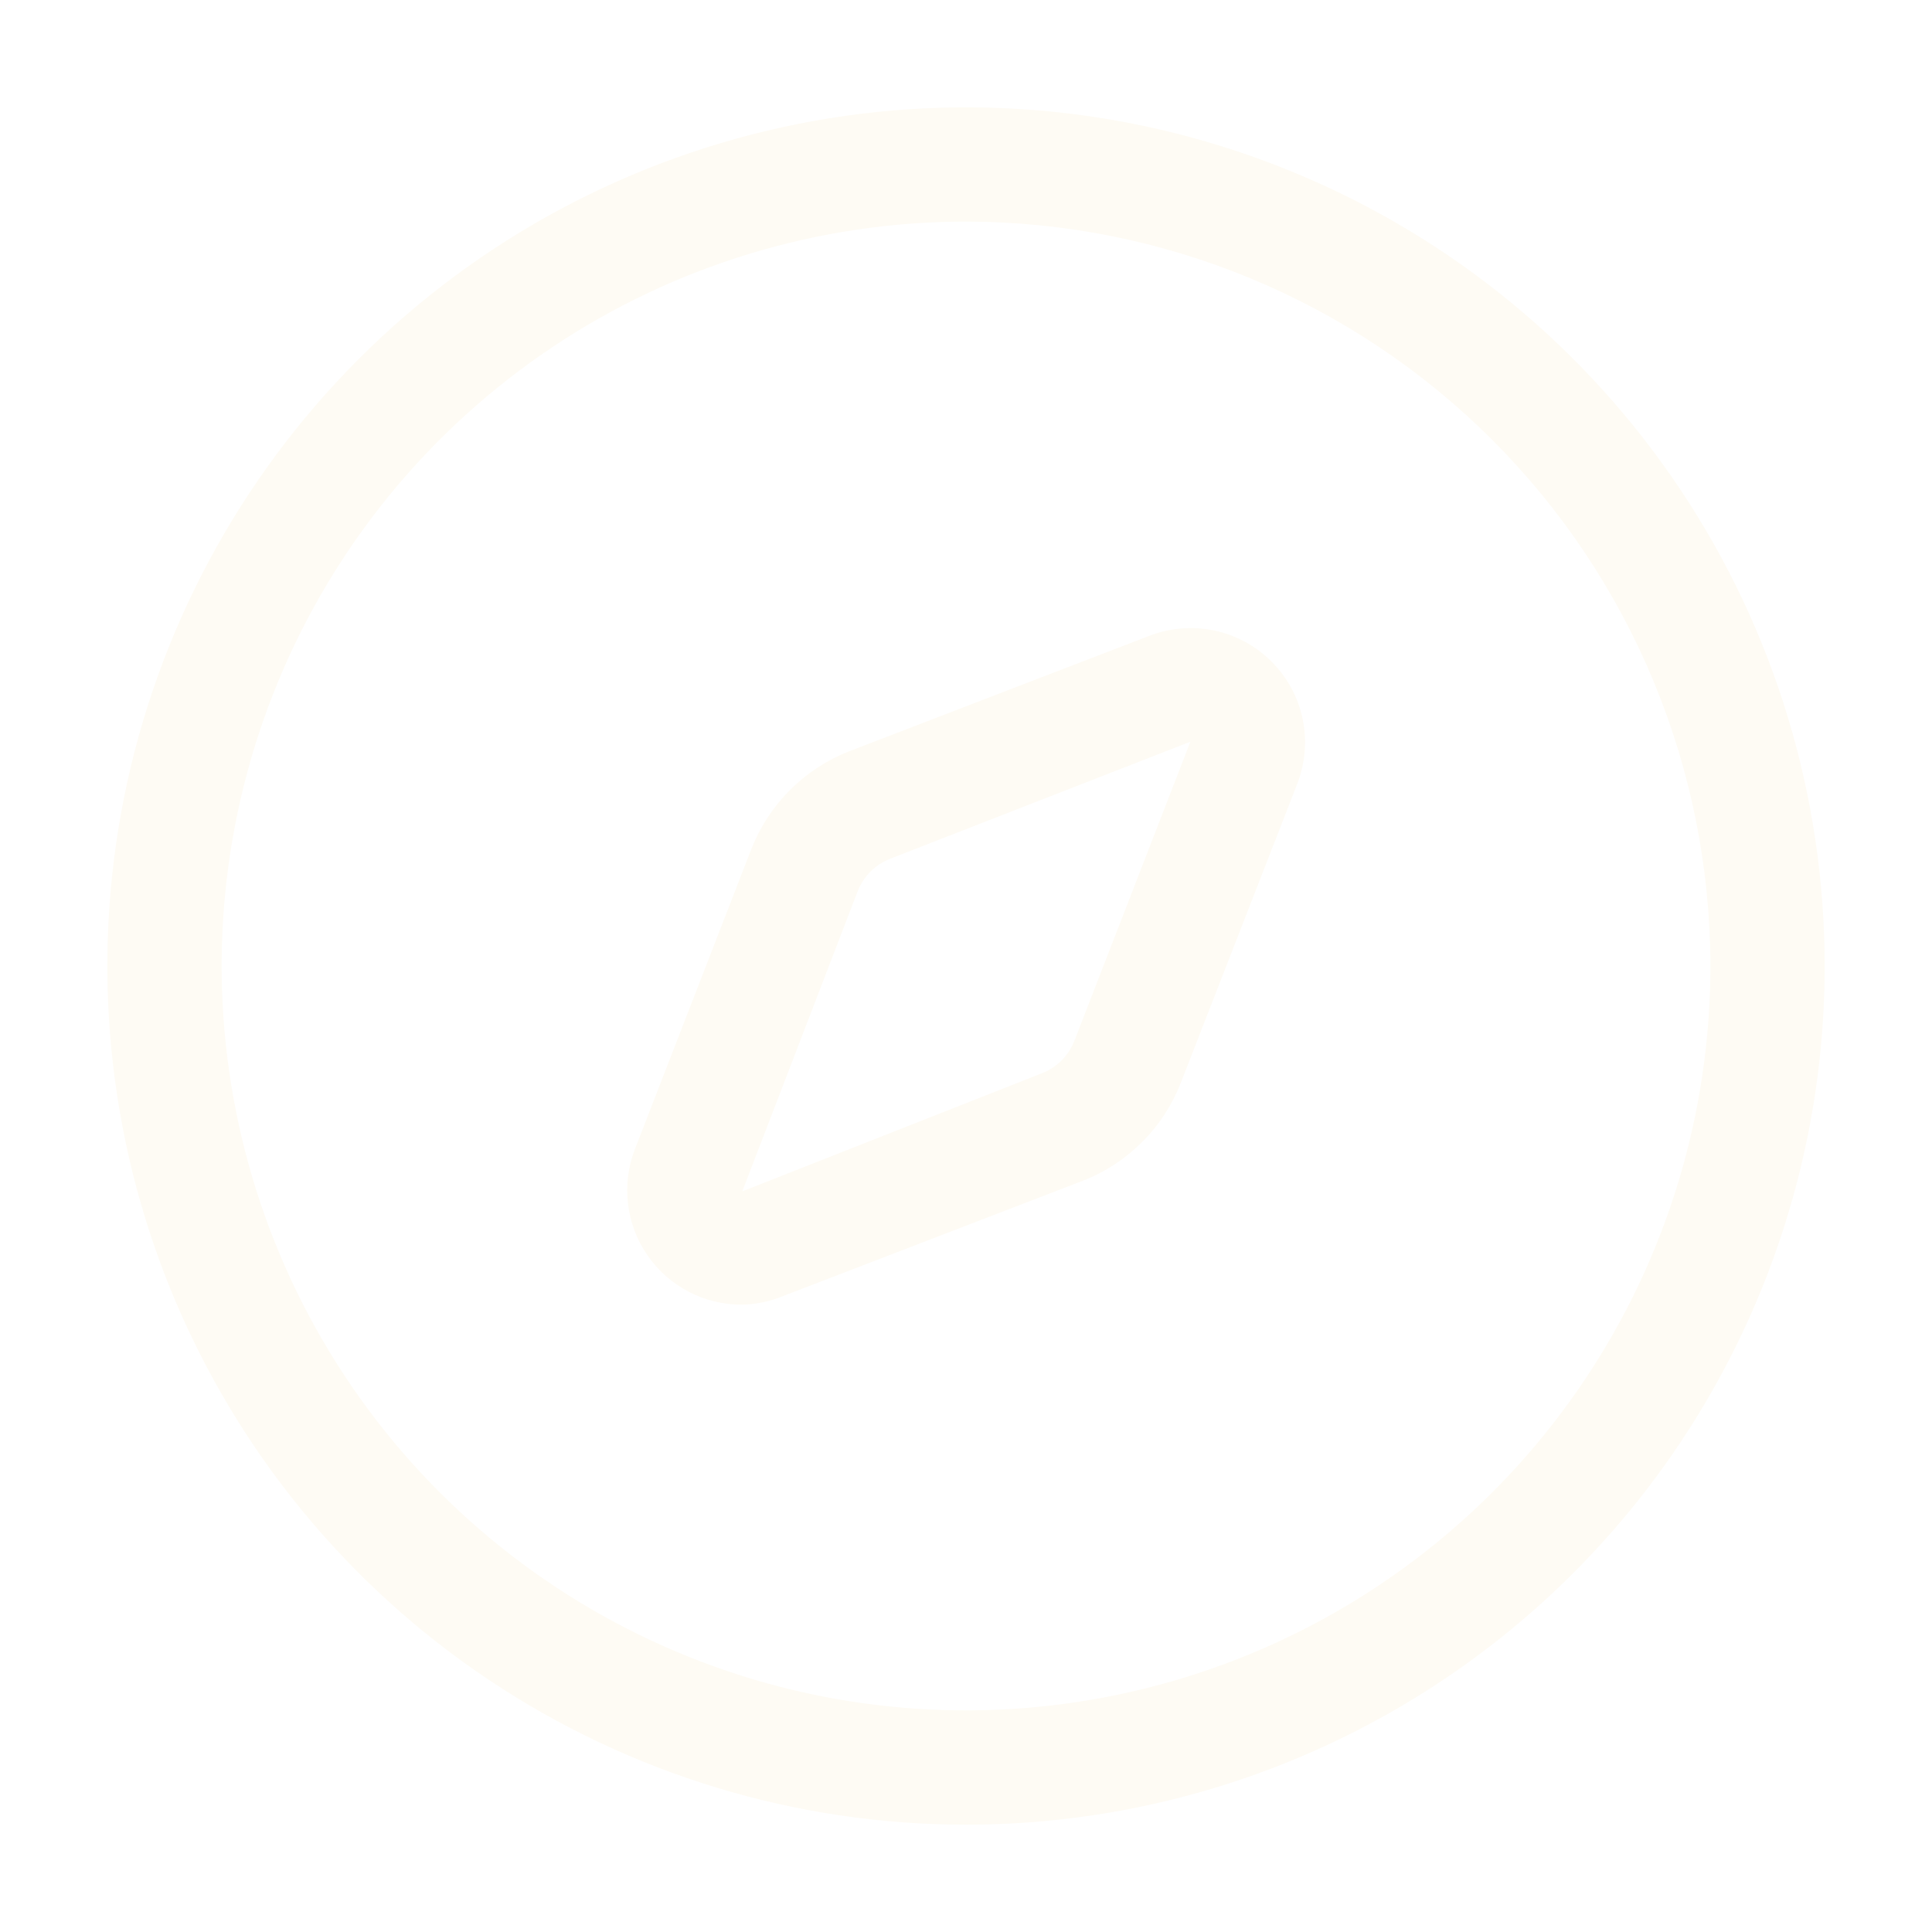
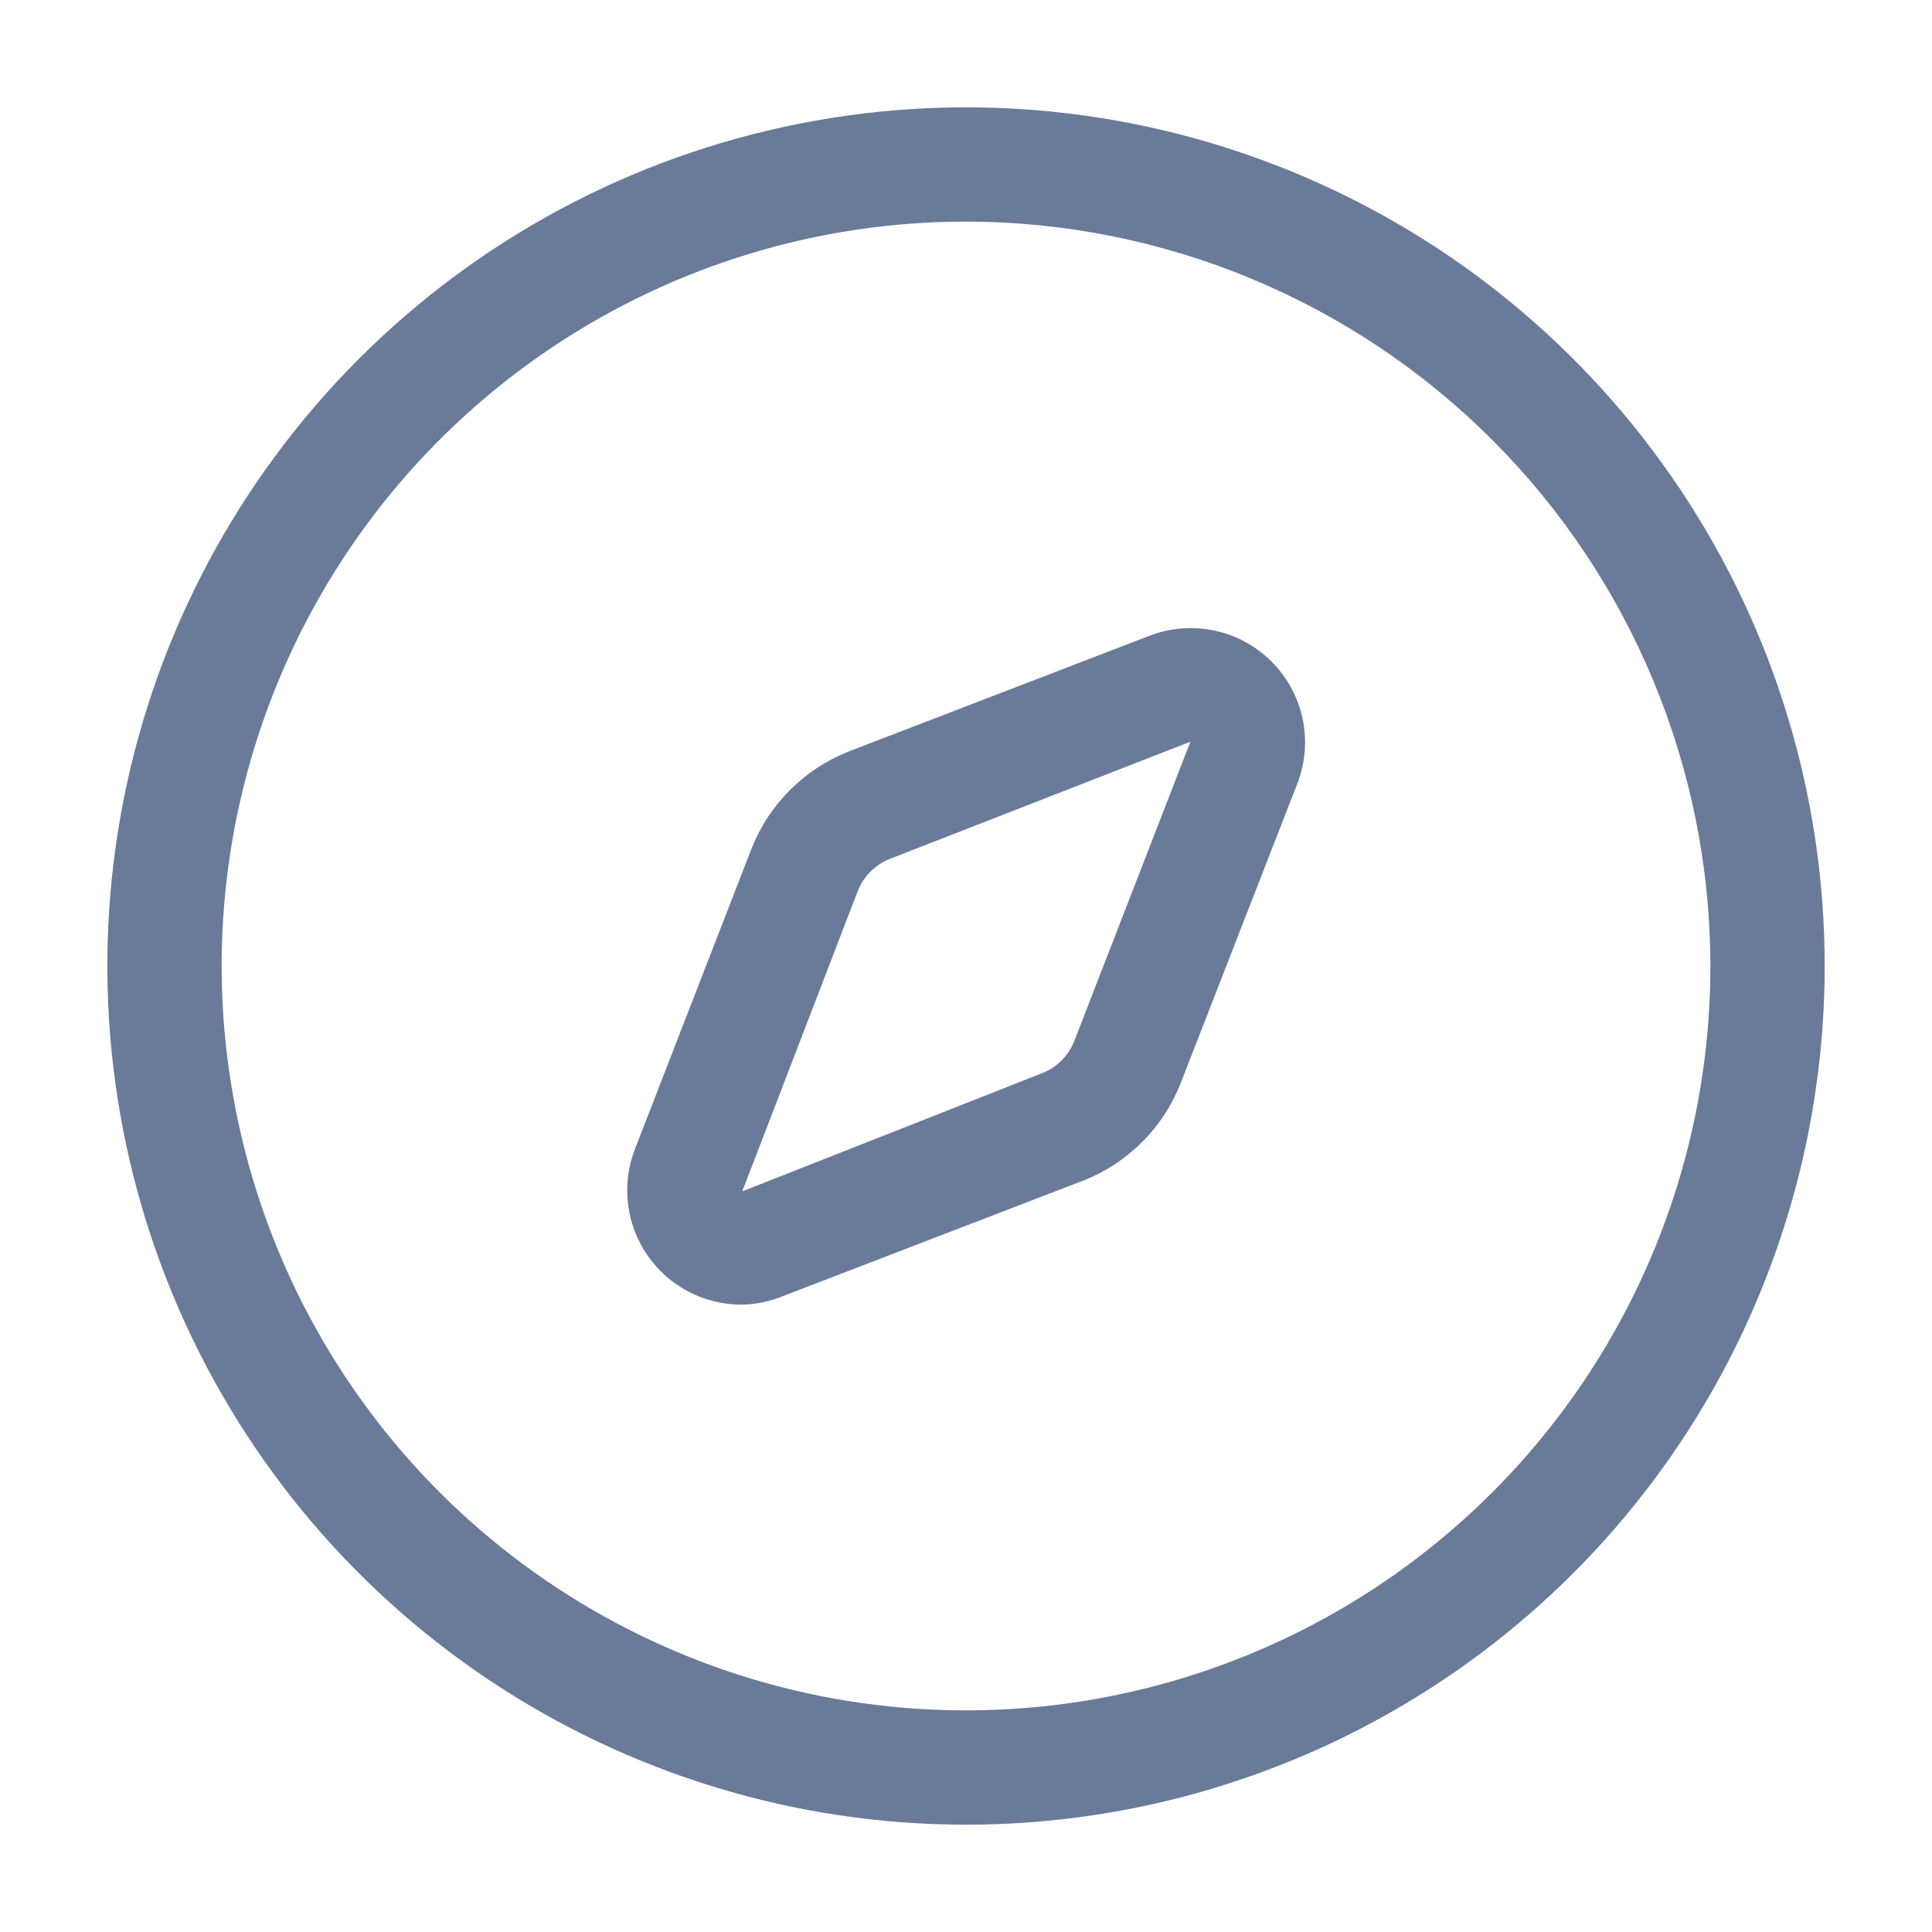
<svg xmlns="http://www.w3.org/2000/svg" width="20" height="20" viewBox="0 0 20 20" fill="none">
-   <path d="M10 18.889C8.242 18.889 6.524 18.367 5.062 17.391C3.6 16.414 2.461 15.026 1.788 13.402C1.115 11.777 0.939 9.99 1.282 8.266C1.625 6.542 2.472 4.958 3.715 3.715C4.958 2.471 6.542 1.625 8.266 1.282C9.99 0.939 11.778 1.115 13.402 1.788C15.026 2.46 16.414 3.6 17.391 5.062C18.368 6.523 18.889 8.242 18.889 10C18.889 12.357 17.953 14.618 16.286 16.285C14.619 17.952 12.358 18.889 10 18.889ZM10 2.294C8.476 2.294 6.986 2.746 5.719 3.593C4.452 4.44 3.464 5.643 2.881 7.051C2.298 8.459 2.145 10.008 2.443 11.503C2.74 12.998 3.474 14.371 4.552 15.449C5.629 16.526 7.002 17.26 8.497 17.558C9.992 17.855 11.541 17.702 12.949 17.119C14.357 16.536 15.56 15.548 16.407 14.281C17.254 13.014 17.706 11.524 17.706 10C17.704 7.957 16.892 5.998 15.447 4.553C14.002 3.108 12.043 2.296 10 2.294Z" fill="#FEFBF4" />
-   <path d="M7.684 13.506C7.491 13.507 7.3 13.461 7.129 13.372C6.958 13.283 6.811 13.153 6.702 12.994C6.592 12.835 6.523 12.652 6.501 12.46C6.478 12.269 6.503 12.075 6.573 11.895L7.778 8.789C7.868 8.56 8.004 8.352 8.178 8.178C8.352 8.004 8.56 7.868 8.789 7.778L11.895 6.583C12.109 6.5 12.343 6.48 12.569 6.527C12.794 6.574 13 6.686 13.163 6.849C13.326 7.011 13.438 7.218 13.485 7.443C13.532 7.668 13.512 7.902 13.428 8.117L12.223 11.211C12.133 11.44 11.997 11.649 11.823 11.822C11.649 11.996 11.441 12.133 11.212 12.222L8.106 13.417C7.972 13.472 7.829 13.502 7.684 13.506ZM12.323 7.678L9.217 8.889C9.14 8.919 9.07 8.964 9.012 9.022C8.953 9.081 8.908 9.151 8.878 9.228L7.684 12.333L10.784 11.111C10.861 11.082 10.931 11.036 10.989 10.978C11.048 10.919 11.093 10.849 11.123 10.772L12.323 7.678Z" fill="#FEFBF4" />
+   <path d="M10 18.889C8.242 18.889 6.524 18.367 5.062 17.391C3.6 16.414 2.461 15.026 1.788 13.402C1.115 11.777 0.939 9.99 1.282 8.266C1.625 6.542 2.472 4.958 3.715 3.715C4.958 2.471 6.542 1.625 8.266 1.282C9.99 0.939 11.778 1.115 13.402 1.788C15.026 2.46 16.414 3.6 17.391 5.062C18.368 6.523 18.889 8.242 18.889 10C18.889 12.357 17.953 14.618 16.286 16.285C14.619 17.952 12.358 18.889 10 18.889ZM10 2.294C8.476 2.294 6.986 2.746 5.719 3.593C4.452 4.44 3.464 5.643 2.881 7.051C2.298 8.459 2.145 10.008 2.443 11.503C2.74 12.998 3.474 14.371 4.552 15.449C5.629 16.526 7.002 17.26 8.497 17.558C9.992 17.855 11.541 17.702 12.949 17.119C14.357 16.536 15.56 15.548 16.407 14.281C17.254 13.014 17.706 11.524 17.706 10C17.704 7.957 16.892 5.998 15.447 4.553C14.002 3.108 12.043 2.296 10 2.294Z" fill="#6A7A99" />
+   <path d="M7.684 13.506C7.491 13.507 7.3 13.461 7.129 13.372C6.958 13.283 6.811 13.153 6.702 12.994C6.592 12.835 6.523 12.652 6.501 12.46C6.478 12.269 6.503 12.075 6.573 11.895L7.778 8.789C7.868 8.56 8.004 8.352 8.178 8.178C8.352 8.004 8.56 7.868 8.789 7.778L11.895 6.583C12.109 6.5 12.343 6.48 12.569 6.527C12.794 6.574 13 6.686 13.163 6.849C13.326 7.011 13.438 7.218 13.485 7.443C13.532 7.668 13.512 7.902 13.428 8.117L12.223 11.211C12.133 11.44 11.997 11.649 11.823 11.822C11.649 11.996 11.441 12.133 11.212 12.222L8.106 13.417C7.972 13.472 7.829 13.502 7.684 13.506ZM12.323 7.678L9.217 8.889C9.14 8.919 9.07 8.964 9.012 9.022C8.953 9.081 8.908 9.151 8.878 9.228L7.684 12.333L10.784 11.111C10.861 11.082 10.931 11.036 10.989 10.978C11.048 10.919 11.093 10.849 11.123 10.772L12.323 7.678Z" fill="#6A7A99" />
</svg>
